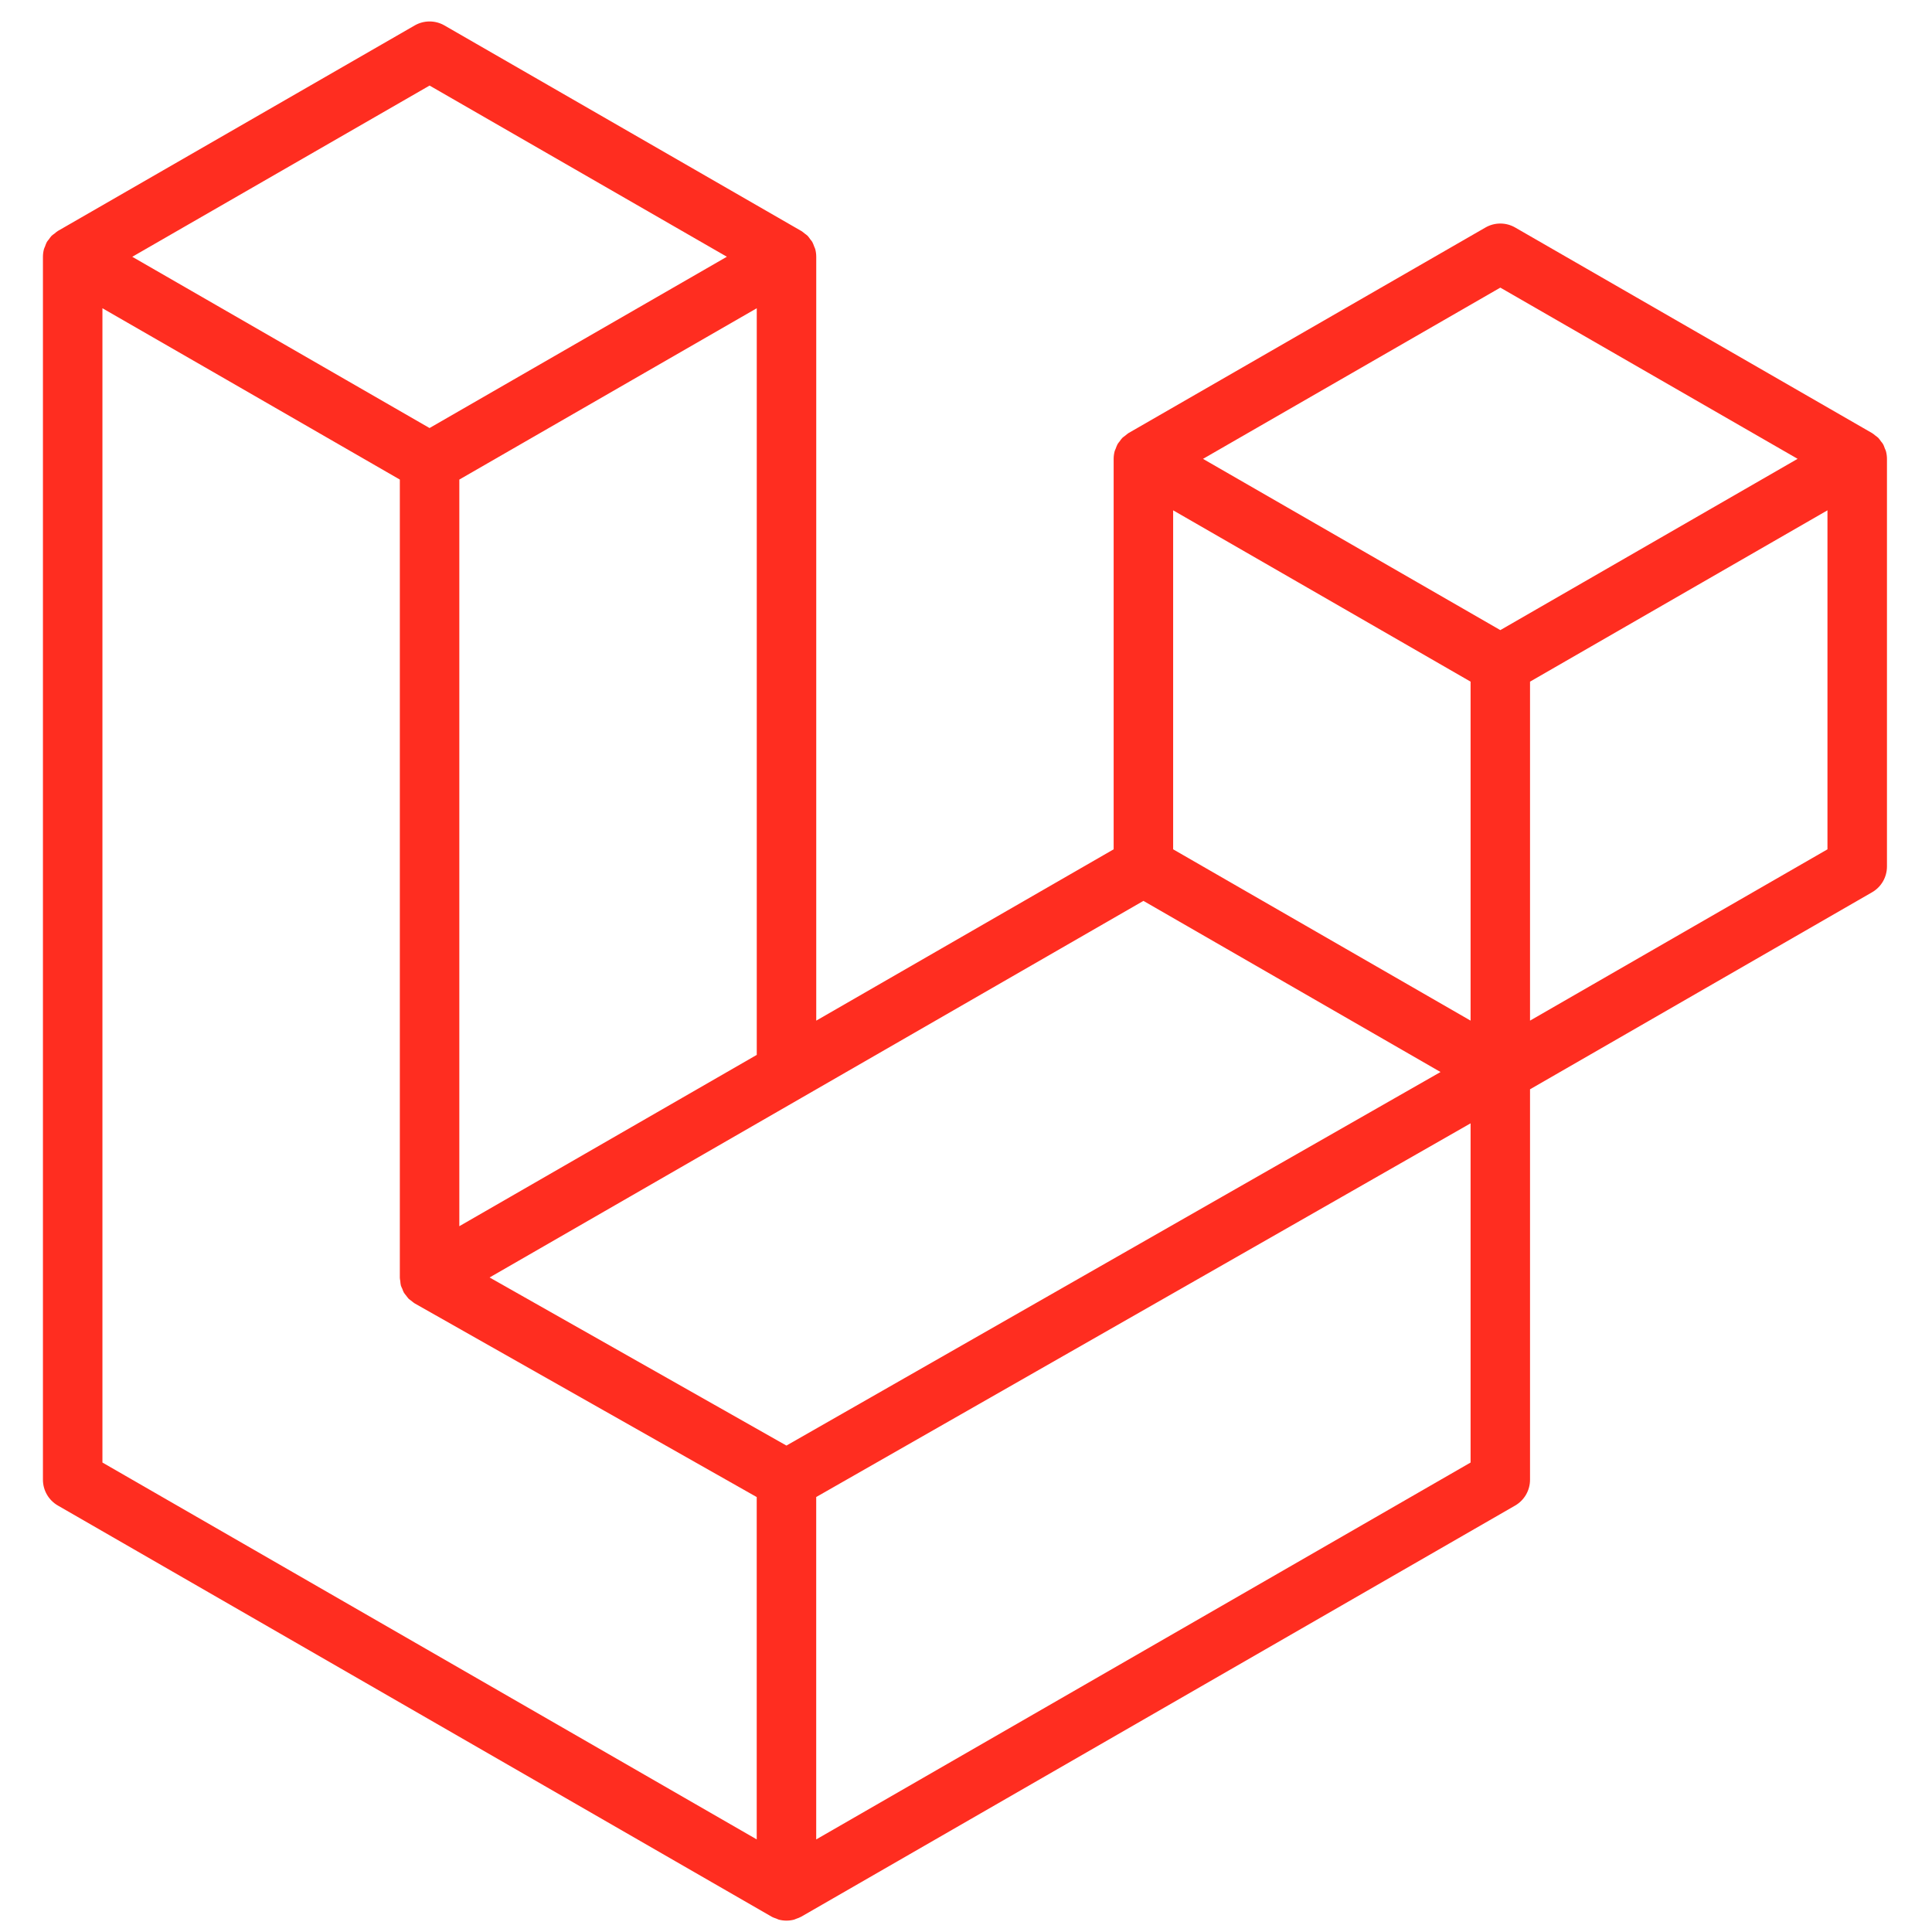
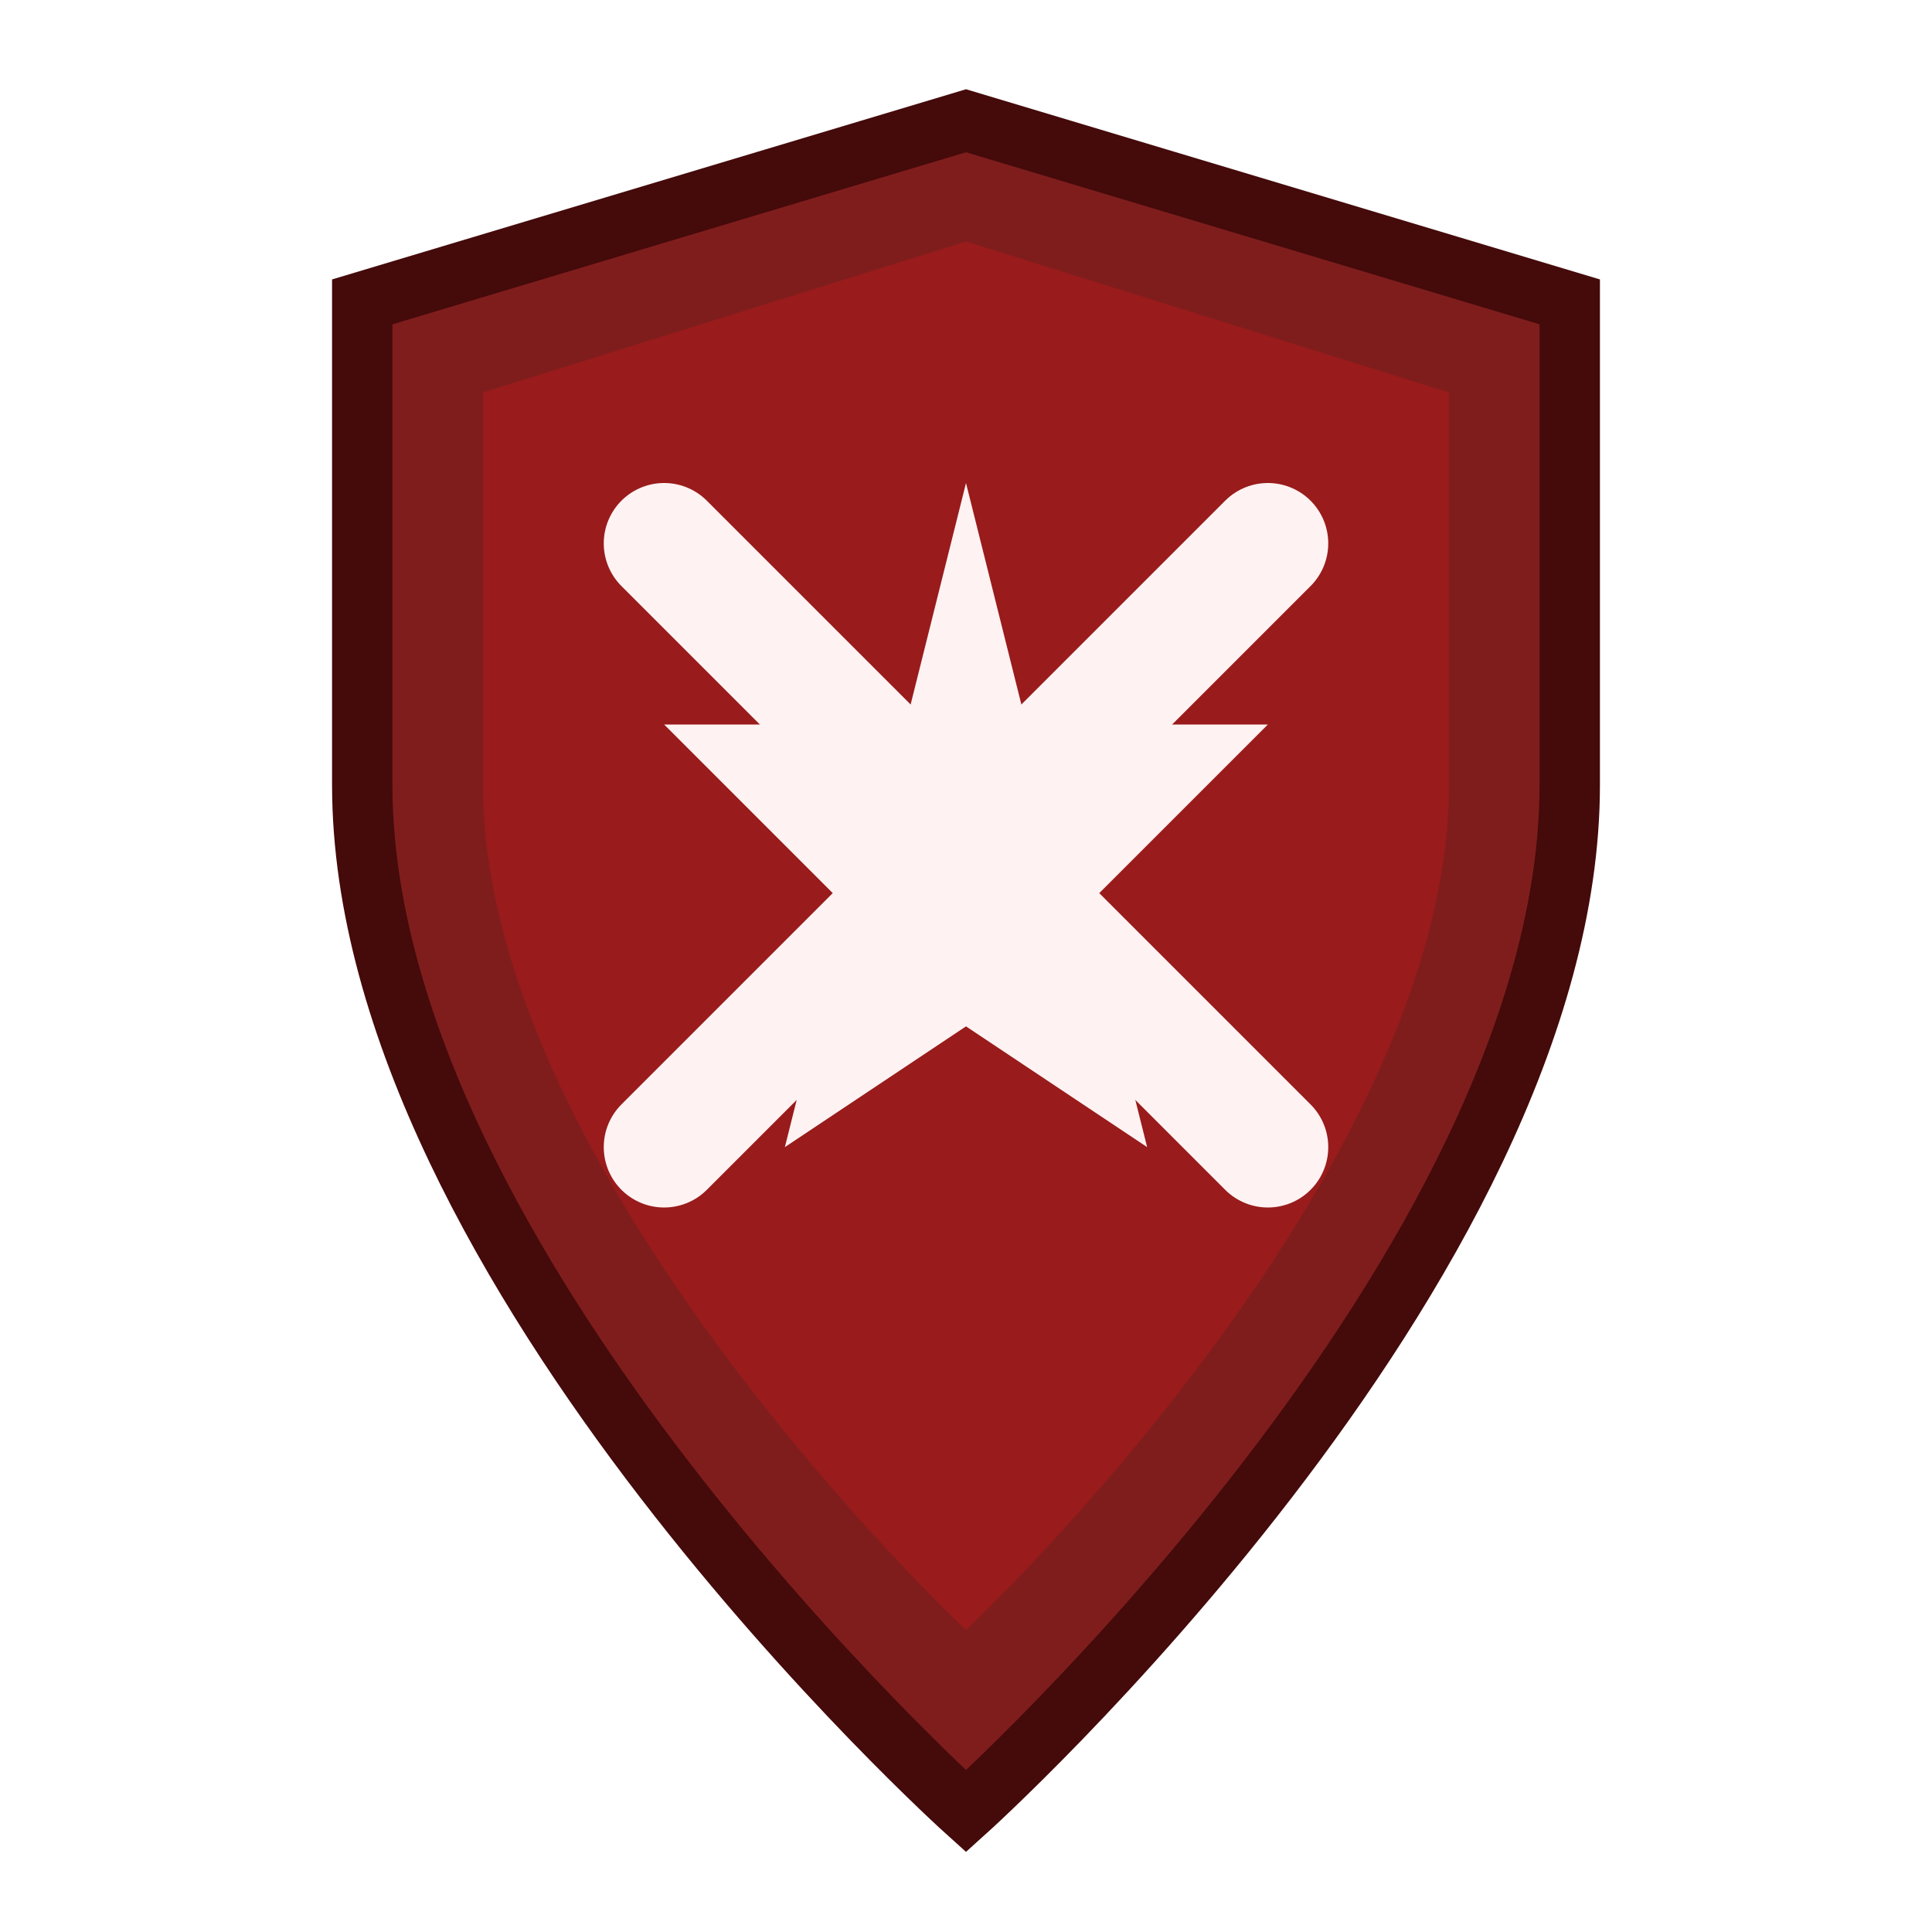
- <svg xmlns="http://www.w3.org/2000/svg" width="166" height="166" viewBox="0 0 166 166" fill="none">
-   <path fill-rule="evenodd" clip-rule="evenodd" d="M162.041 38.759C162.099 38.977 162.129 39.201 162.13 39.426V74.452C162.13 74.902 162.011 75.344 161.786 75.733C161.561 76.122 161.237 76.444 160.847 76.668L131.462 93.594V127.141C131.462 128.054 130.977 128.897 130.186 129.357L68.847 164.683C68.707 164.763 68.554 164.814 68.401 164.868C68.343 164.887 68.289 164.922 68.228 164.938C67.8 165.051 67.349 165.051 66.92 164.938C66.85 164.919 66.786 164.881 66.719 164.855C66.579 164.804 66.432 164.76 66.298 164.683L4.972 129.357C4.583 129.133 4.259 128.81 4.034 128.421C3.808 128.032 3.69 127.591 3.689 127.141L3.689 22.063C3.689 21.834 3.721 21.61 3.779 21.393C3.798 21.32 3.843 21.253 3.868 21.179C3.916 21.045 3.961 20.908 4.031 20.783C4.079 20.7 4.149 20.633 4.206 20.557C4.28 20.454 4.347 20.349 4.433 20.26C4.506 20.186 4.602 20.132 4.685 20.068C4.778 19.992 4.861 19.909 4.966 19.848L35.633 2.185C36.022 1.961 36.462 1.844 36.91 1.844C37.358 1.844 37.798 1.961 38.186 2.185L68.851 19.848H68.857C68.959 19.912 69.045 19.992 69.138 20.065C69.221 20.129 69.313 20.186 69.387 20.257C69.476 20.349 69.54 20.454 69.616 20.557C69.671 20.633 69.744 20.7 69.789 20.783C69.862 20.911 69.904 21.045 69.955 21.179C69.98 21.253 70.025 21.32 70.044 21.396C70.103 21.614 70.133 21.838 70.133 22.063V87.694L95.686 72.974V39.423C95.686 39.2 95.718 38.973 95.775 38.759C95.798 38.683 95.839 38.615 95.865 38.542C95.916 38.408 95.96 38.271 96.031 38.146C96.079 38.063 96.149 37.996 96.203 37.92C96.279 37.818 96.343 37.712 96.433 37.623C96.506 37.549 96.599 37.495 96.681 37.431C96.777 37.355 96.86 37.272 96.962 37.211L127.633 19.548C128.021 19.324 128.461 19.206 128.91 19.206C129.358 19.206 129.798 19.324 130.186 19.548L160.85 37.211C160.959 37.275 161.042 37.355 161.137 37.428C161.217 37.492 161.31 37.549 161.383 37.62C161.473 37.712 161.536 37.818 161.613 37.92C161.67 37.996 161.741 38.063 161.785 38.146C161.859 38.271 161.9 38.408 161.951 38.542C161.98 38.615 162.021 38.683 162.041 38.759ZM157.018 72.974V43.848L146.287 50.028L131.462 58.568V87.694L157.021 72.974H157.018ZM126.354 125.663V96.518L111.771 104.85L70.13 128.626V158.046L126.354 125.663ZM8.801 26.485V125.663L65.018 158.043V128.629L35.649 112L35.64 111.994L35.627 111.988C35.528 111.93 35.445 111.847 35.353 111.777C35.273 111.713 35.18 111.662 35.11 111.592L35.104 111.582C35.021 111.502 34.963 111.403 34.893 111.314C34.829 111.228 34.753 111.154 34.702 111.065L34.699 111.055C34.641 110.96 34.606 110.845 34.565 110.736C34.523 110.64 34.469 110.551 34.443 110.449C34.411 110.328 34.405 110.197 34.392 110.072C34.379 109.976 34.354 109.881 34.354 109.785V109.778V41.205L19.532 32.662L8.801 26.485ZM36.913 7.35L11.364 22.063L36.907 36.777L62.453 22.06L36.907 7.35H36.913ZM50.2 99.174L65.022 90.637V26.485L54.291 32.665L39.466 41.205V105.357L50.2 99.174ZM128.91 24.713L103.363 39.426L128.91 54.14L154.453 39.423L128.91 24.713ZM126.354 58.568L111.529 50.028L100.798 43.848V72.974L115.619 81.511L126.354 87.694V58.568ZM67.571 124.205L105.042 102.803L123.772 92.109L98.245 77.405L68.854 94.334L42.066 109.762L67.571 124.205Z" fill="#FF2D20" />
+ <svg xmlns="http://www.w3.org/2000/svg" viewBox="0 0 32 32" fill="none">
+   <path d="M16 2 L6 5 L6 13 C6 21 16 30 16 30 C16 30 26 21 26 13 L26 5 L16 2 Z" fill="#7f1d1d" stroke="#450a0a" stroke-width="1" />
+   <path d="M16 4 L8 6.5 L8 13 C8 19.5 16 27 16 27 C16 27 24 19.5 24 13 L24 6.5 L16 4 Z" fill="#991b1b" />
+   <path d="M11 9 L21 19 M21 9 L11 19" stroke="#fef2f2" stroke-width="2" stroke-linecap="round" />
+   <path d="M16 8 L17 12 L21 12 L18 15 L19 19 L16 17 L13 19 L14 15 L11 12 L15 12 Z" fill="#fef2f2" />
</svg>
